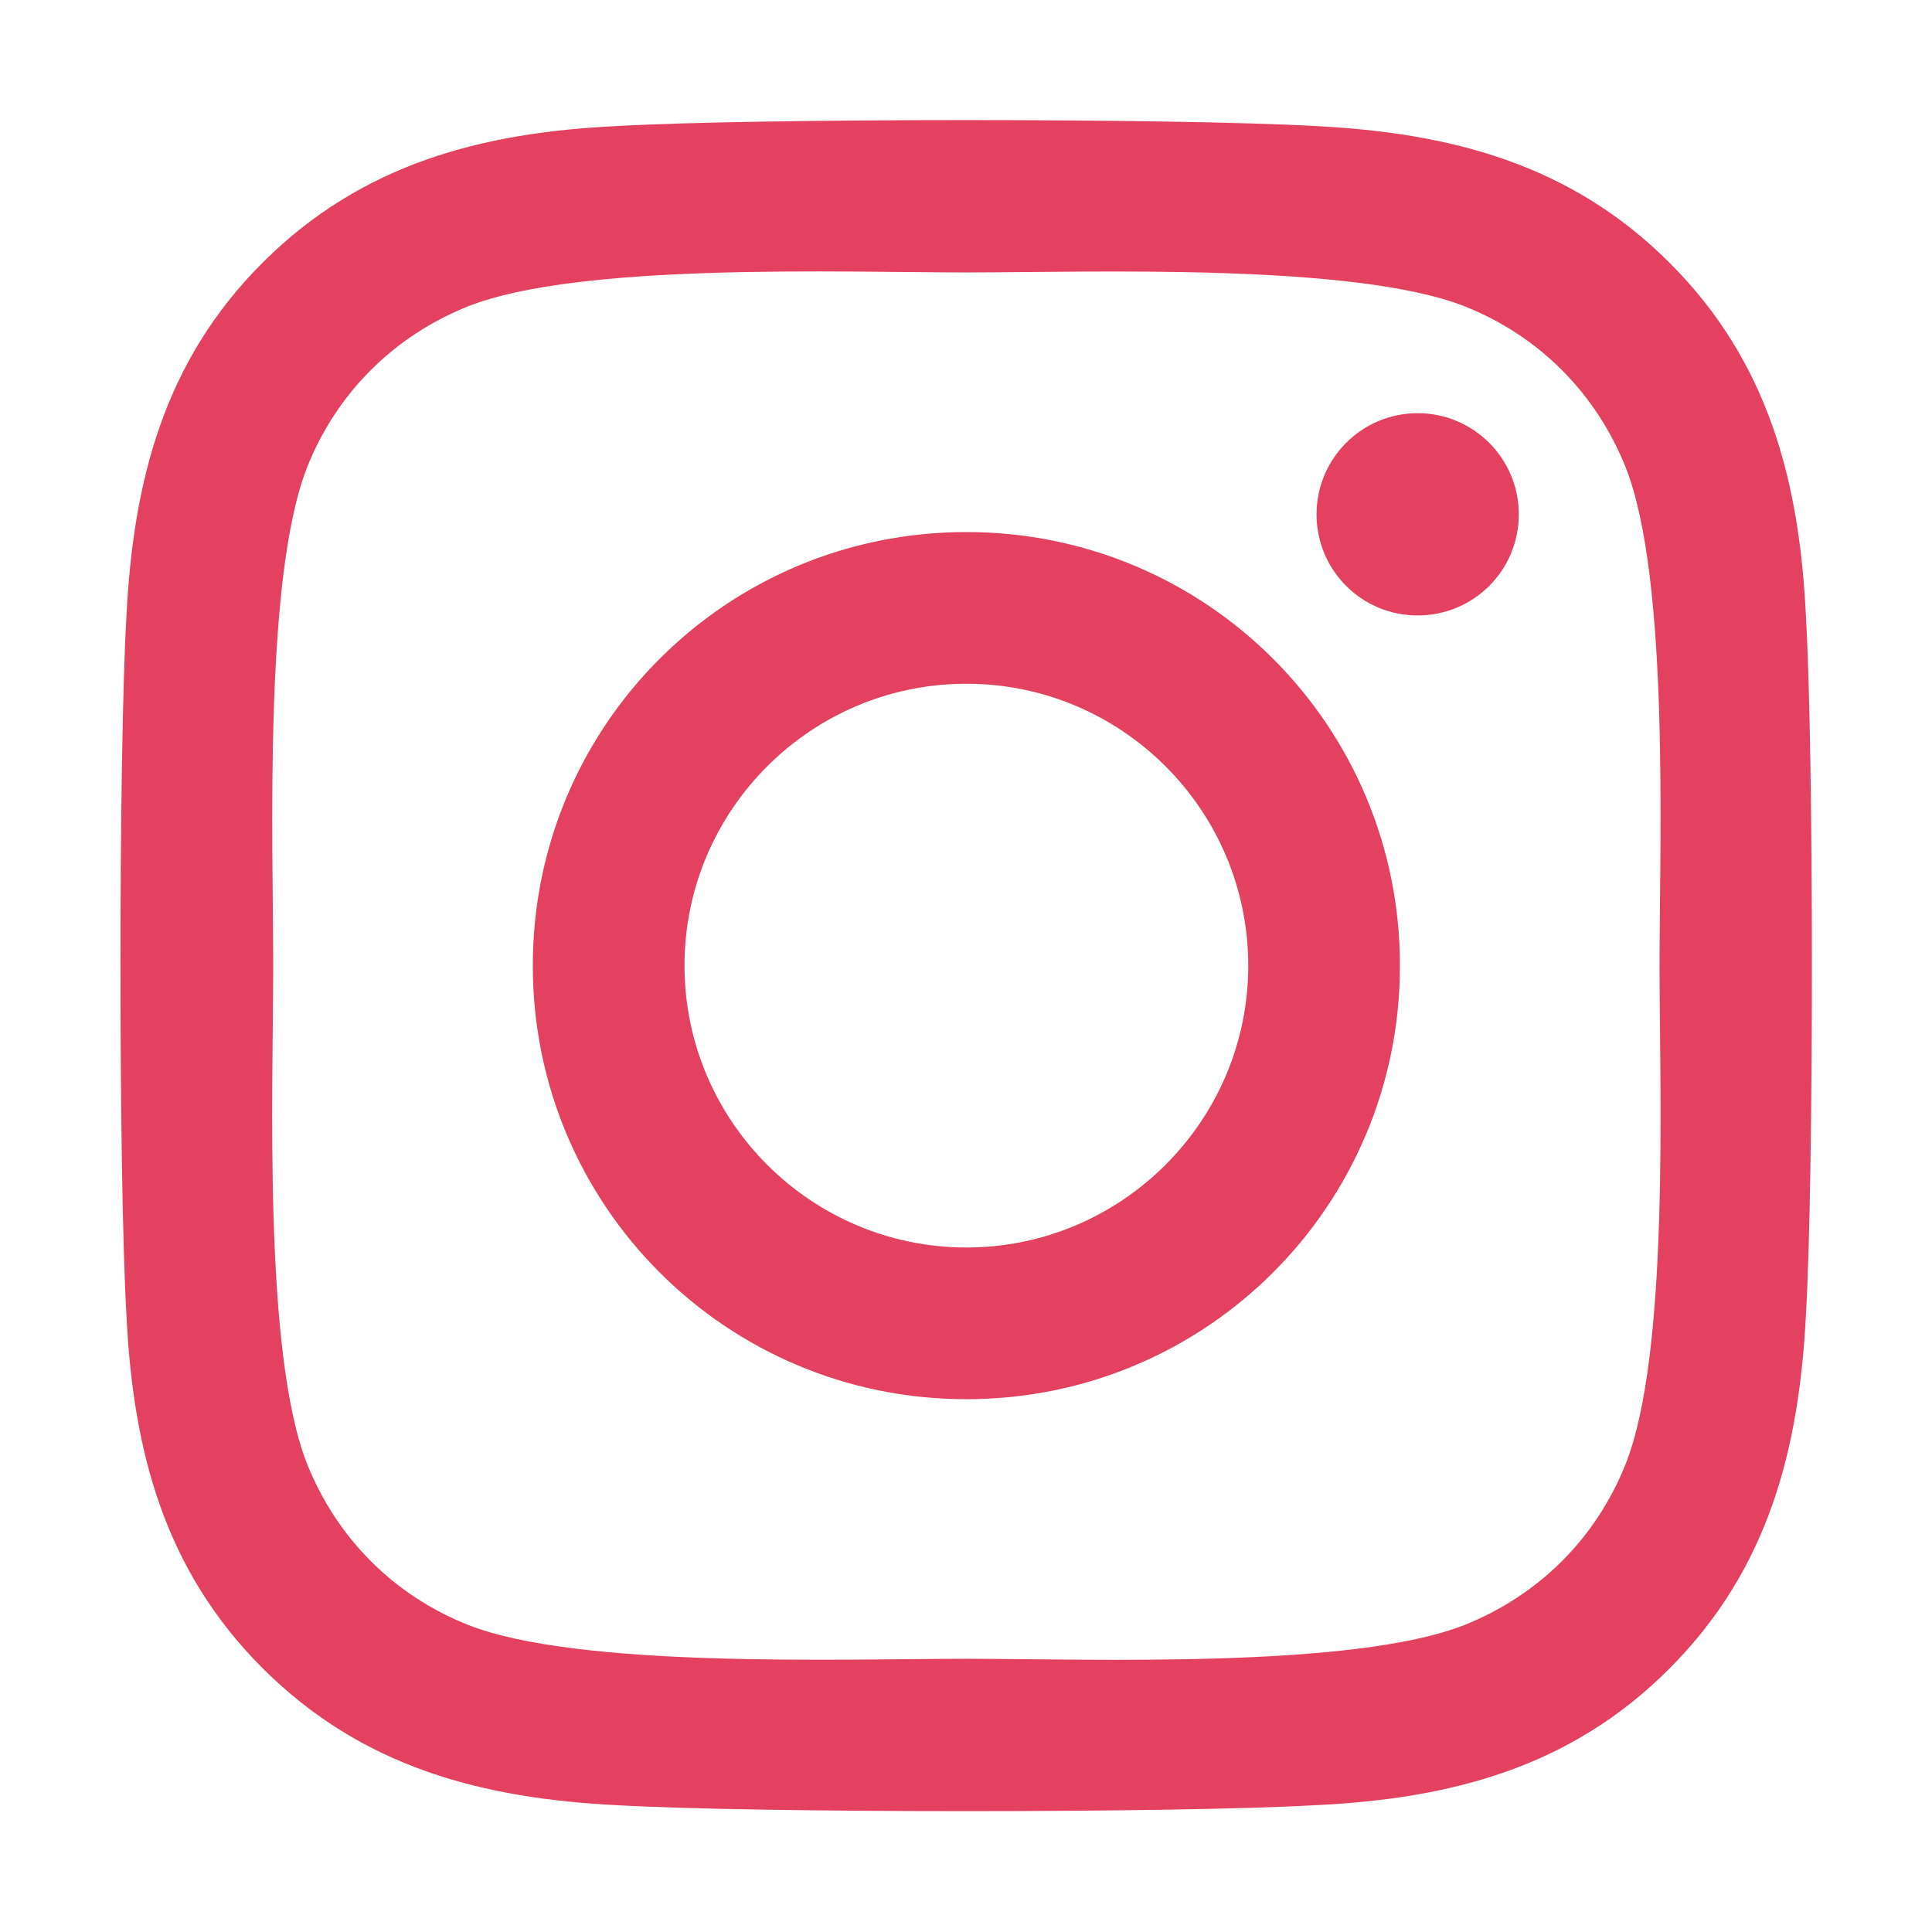
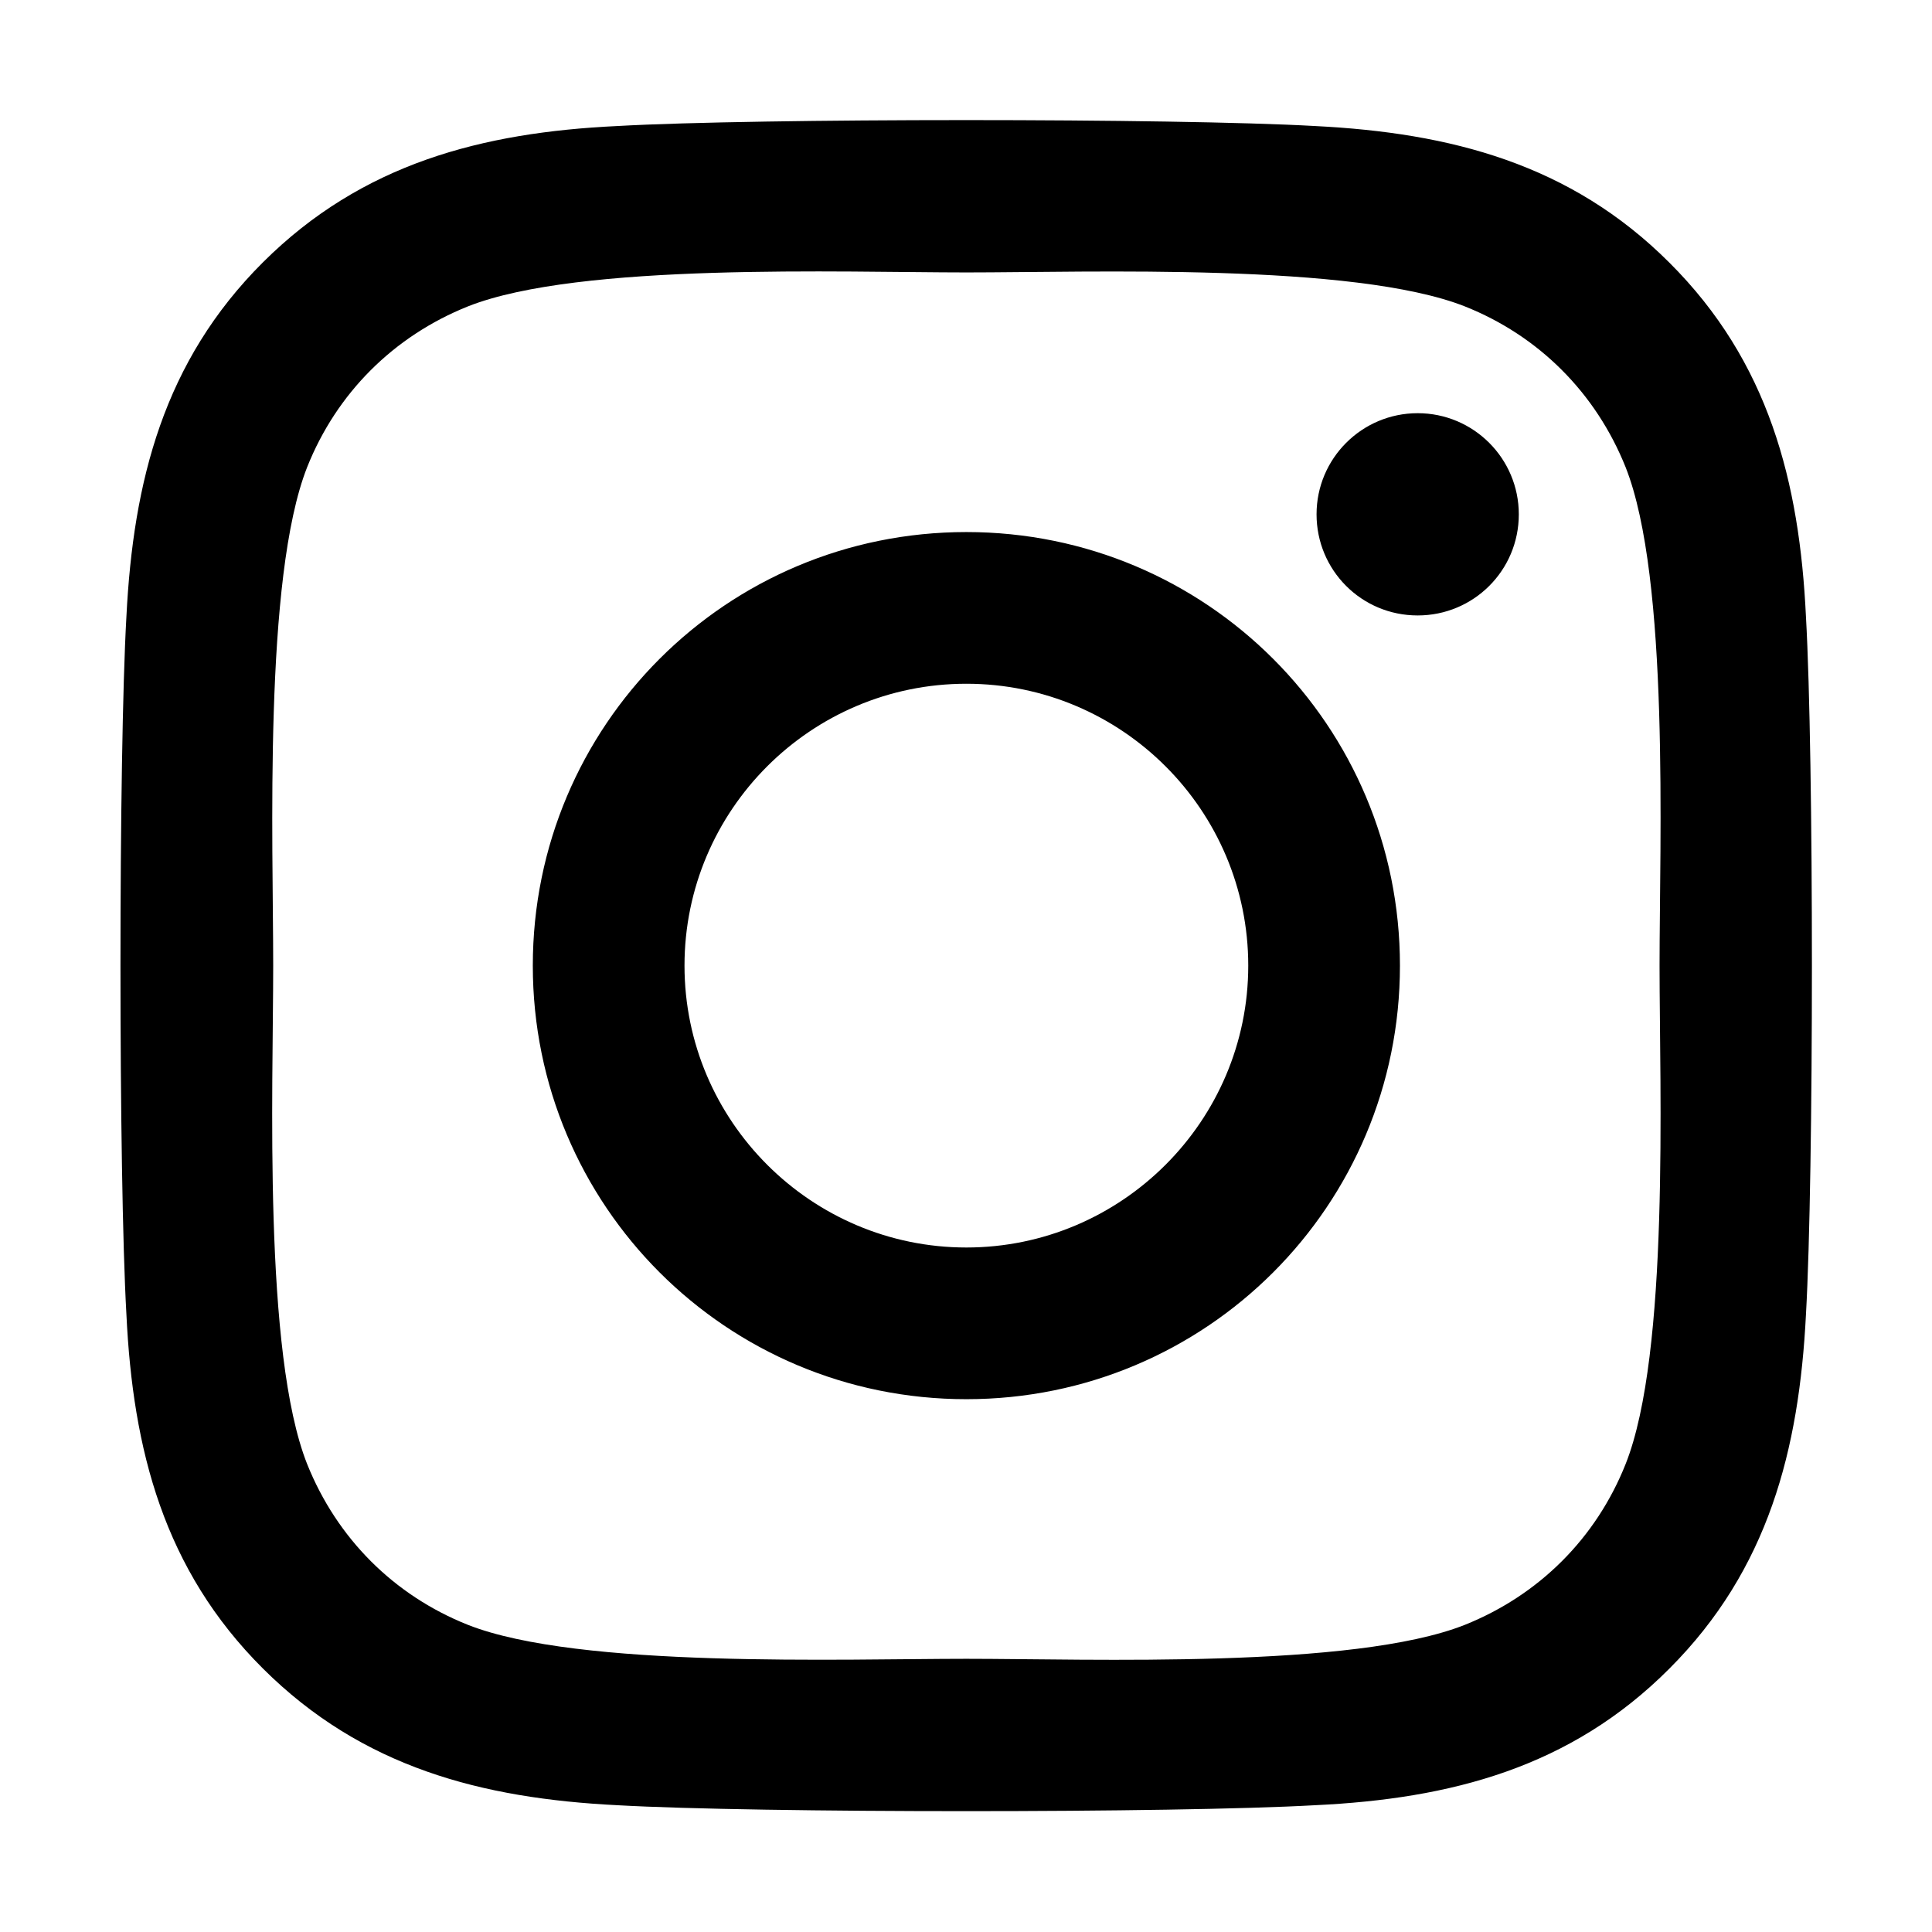
- <svg xmlns="http://www.w3.org/2000/svg" width="128" height="128" viewBox="0 0 448 512" style="fill:#E4405F">
+ <svg xmlns="http://www.w3.org/2000/svg" width="128" height="128" viewBox="0 0 448 512">
  <path d="M224.1 141c-63.6 0-114.9 51.3-114.9 114.9s51.3 114.9 114.9 114.9S339 319.5 339 255.9 287.7 141 224.1 141zm0 189.6c-41.1 0-74.7-33.5-74.7-74.7s33.5-74.7 74.7-74.7 74.7 33.5 74.7 74.7-33.6 74.7-74.7 74.7zm146.4-194.3c0 14.9-12 26.8-26.8 26.8-14.9 0-26.8-12-26.8-26.8s12-26.8 26.8-26.8 26.8 12 26.8 26.8zm76.1 27.2c-1.7-35.9-9.9-67.7-36.2-93.9-26.2-26.2-58-34.4-93.9-36.2-37-2.1-147.9-2.1-184.9 0-35.8 1.7-67.6 9.9-93.9 36.1s-34.4 58-36.2 93.9c-2.1 37-2.1 147.9 0 184.9 1.7 35.9 9.9 67.7 36.2 93.9s58 34.4 93.9 36.2c37 2.1 147.9 2.1 184.9 0 35.9-1.7 67.7-9.9 93.9-36.2 26.2-26.2 34.4-58 36.2-93.9 2.1-37 2.1-147.8 0-184.8zM398.8 388c-7.8 19.6-22.9 34.7-42.6 42.6-29.5 11.7-99.5 9-132.1 9s-102.7 2.6-132.1-9c-19.6-7.8-34.7-22.9-42.6-42.6-11.7-29.5-9-99.5-9-132.1s-2.6-102.7 9-132.1c7.8-19.6 22.9-34.7 42.6-42.6 29.5-11.7 99.5-9 132.1-9s102.7-2.6 132.1 9c19.6 7.8 34.7 22.9 42.6 42.6 11.7 29.5 9 99.5 9 132.1s2.7 102.7-9 132.1z" />
</svg>
